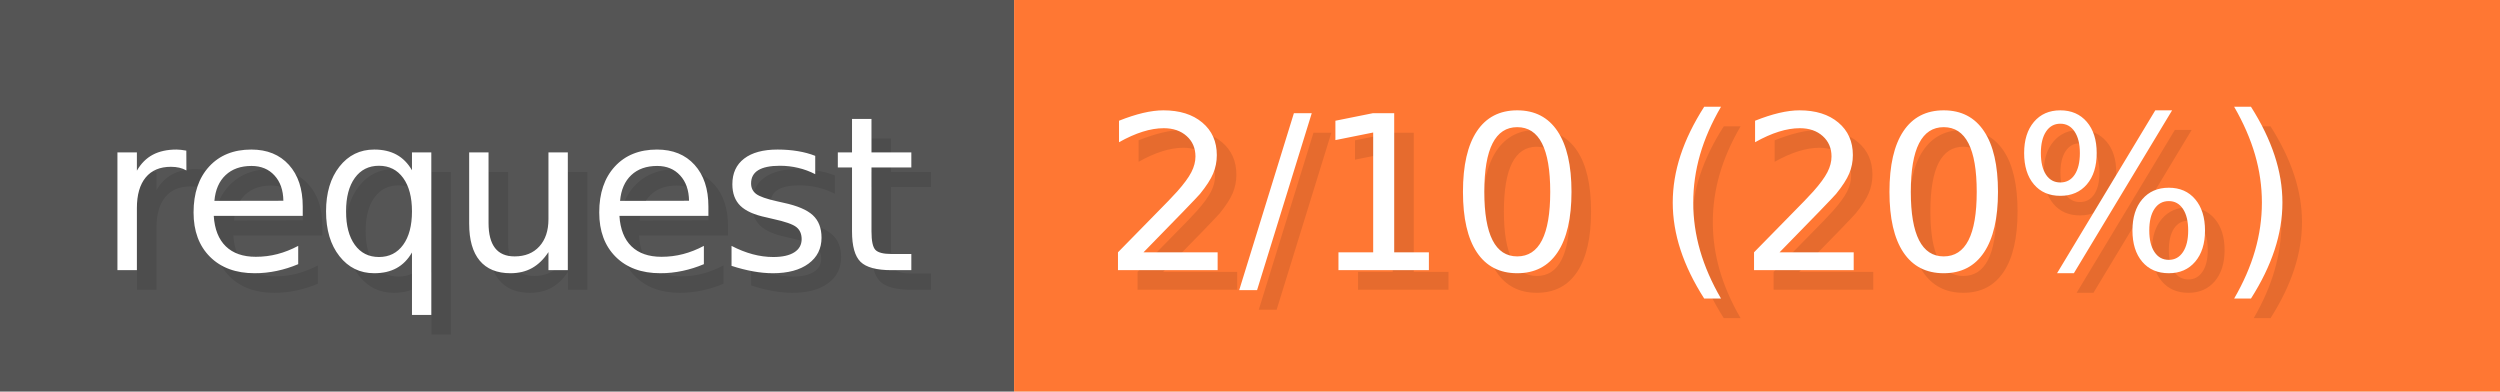
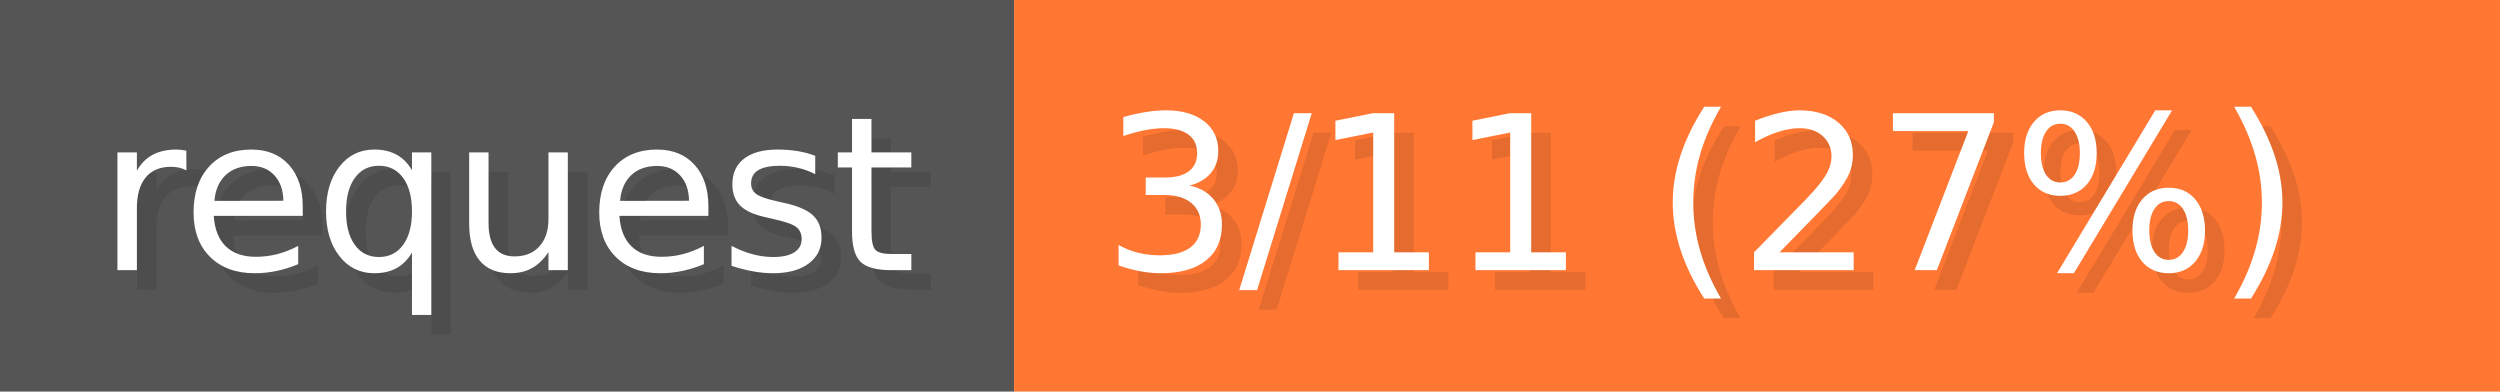
- <svg xmlns="http://www.w3.org/2000/svg" width="153.24" height="24" viewBox="0 0 1277 200" role="img" aria-label="request: 2/10 (20%)">
+ <svg xmlns="http://www.w3.org/2000/svg" width="153.24" height="24" viewBox="0 0 1277 200" role="img" aria-label="request: 3/11 (27%)">
  <g>
    <rect fill="#555" width="518" height="200" />
    <rect fill="#F73" x="518" width="759" height="200" />
  </g>
  <g aria-hidden="true" fill="#fff" text-anchor="start" font-family="Verdana,DejaVu Sans,sans-serif" font-size="110">
    <text x="60" y="148" textLength="418" fill="#000" opacity="0.1">request</text>
    <text x="50" y="138" textLength="418">request</text>
-     <text x="573" y="148" textLength="659" fill="#000" opacity="0.1">2/10 (20%)</text>
-     <text x="563" y="138" textLength="659">2/10 (20%)</text>
+     <text x="573" y="148" textLength="659" fill="#000" opacity="0.1">3/11 (27%)</text>
+     <text x="563" y="138" textLength="659">3/11 (27%)</text>
  </g>
</svg>
